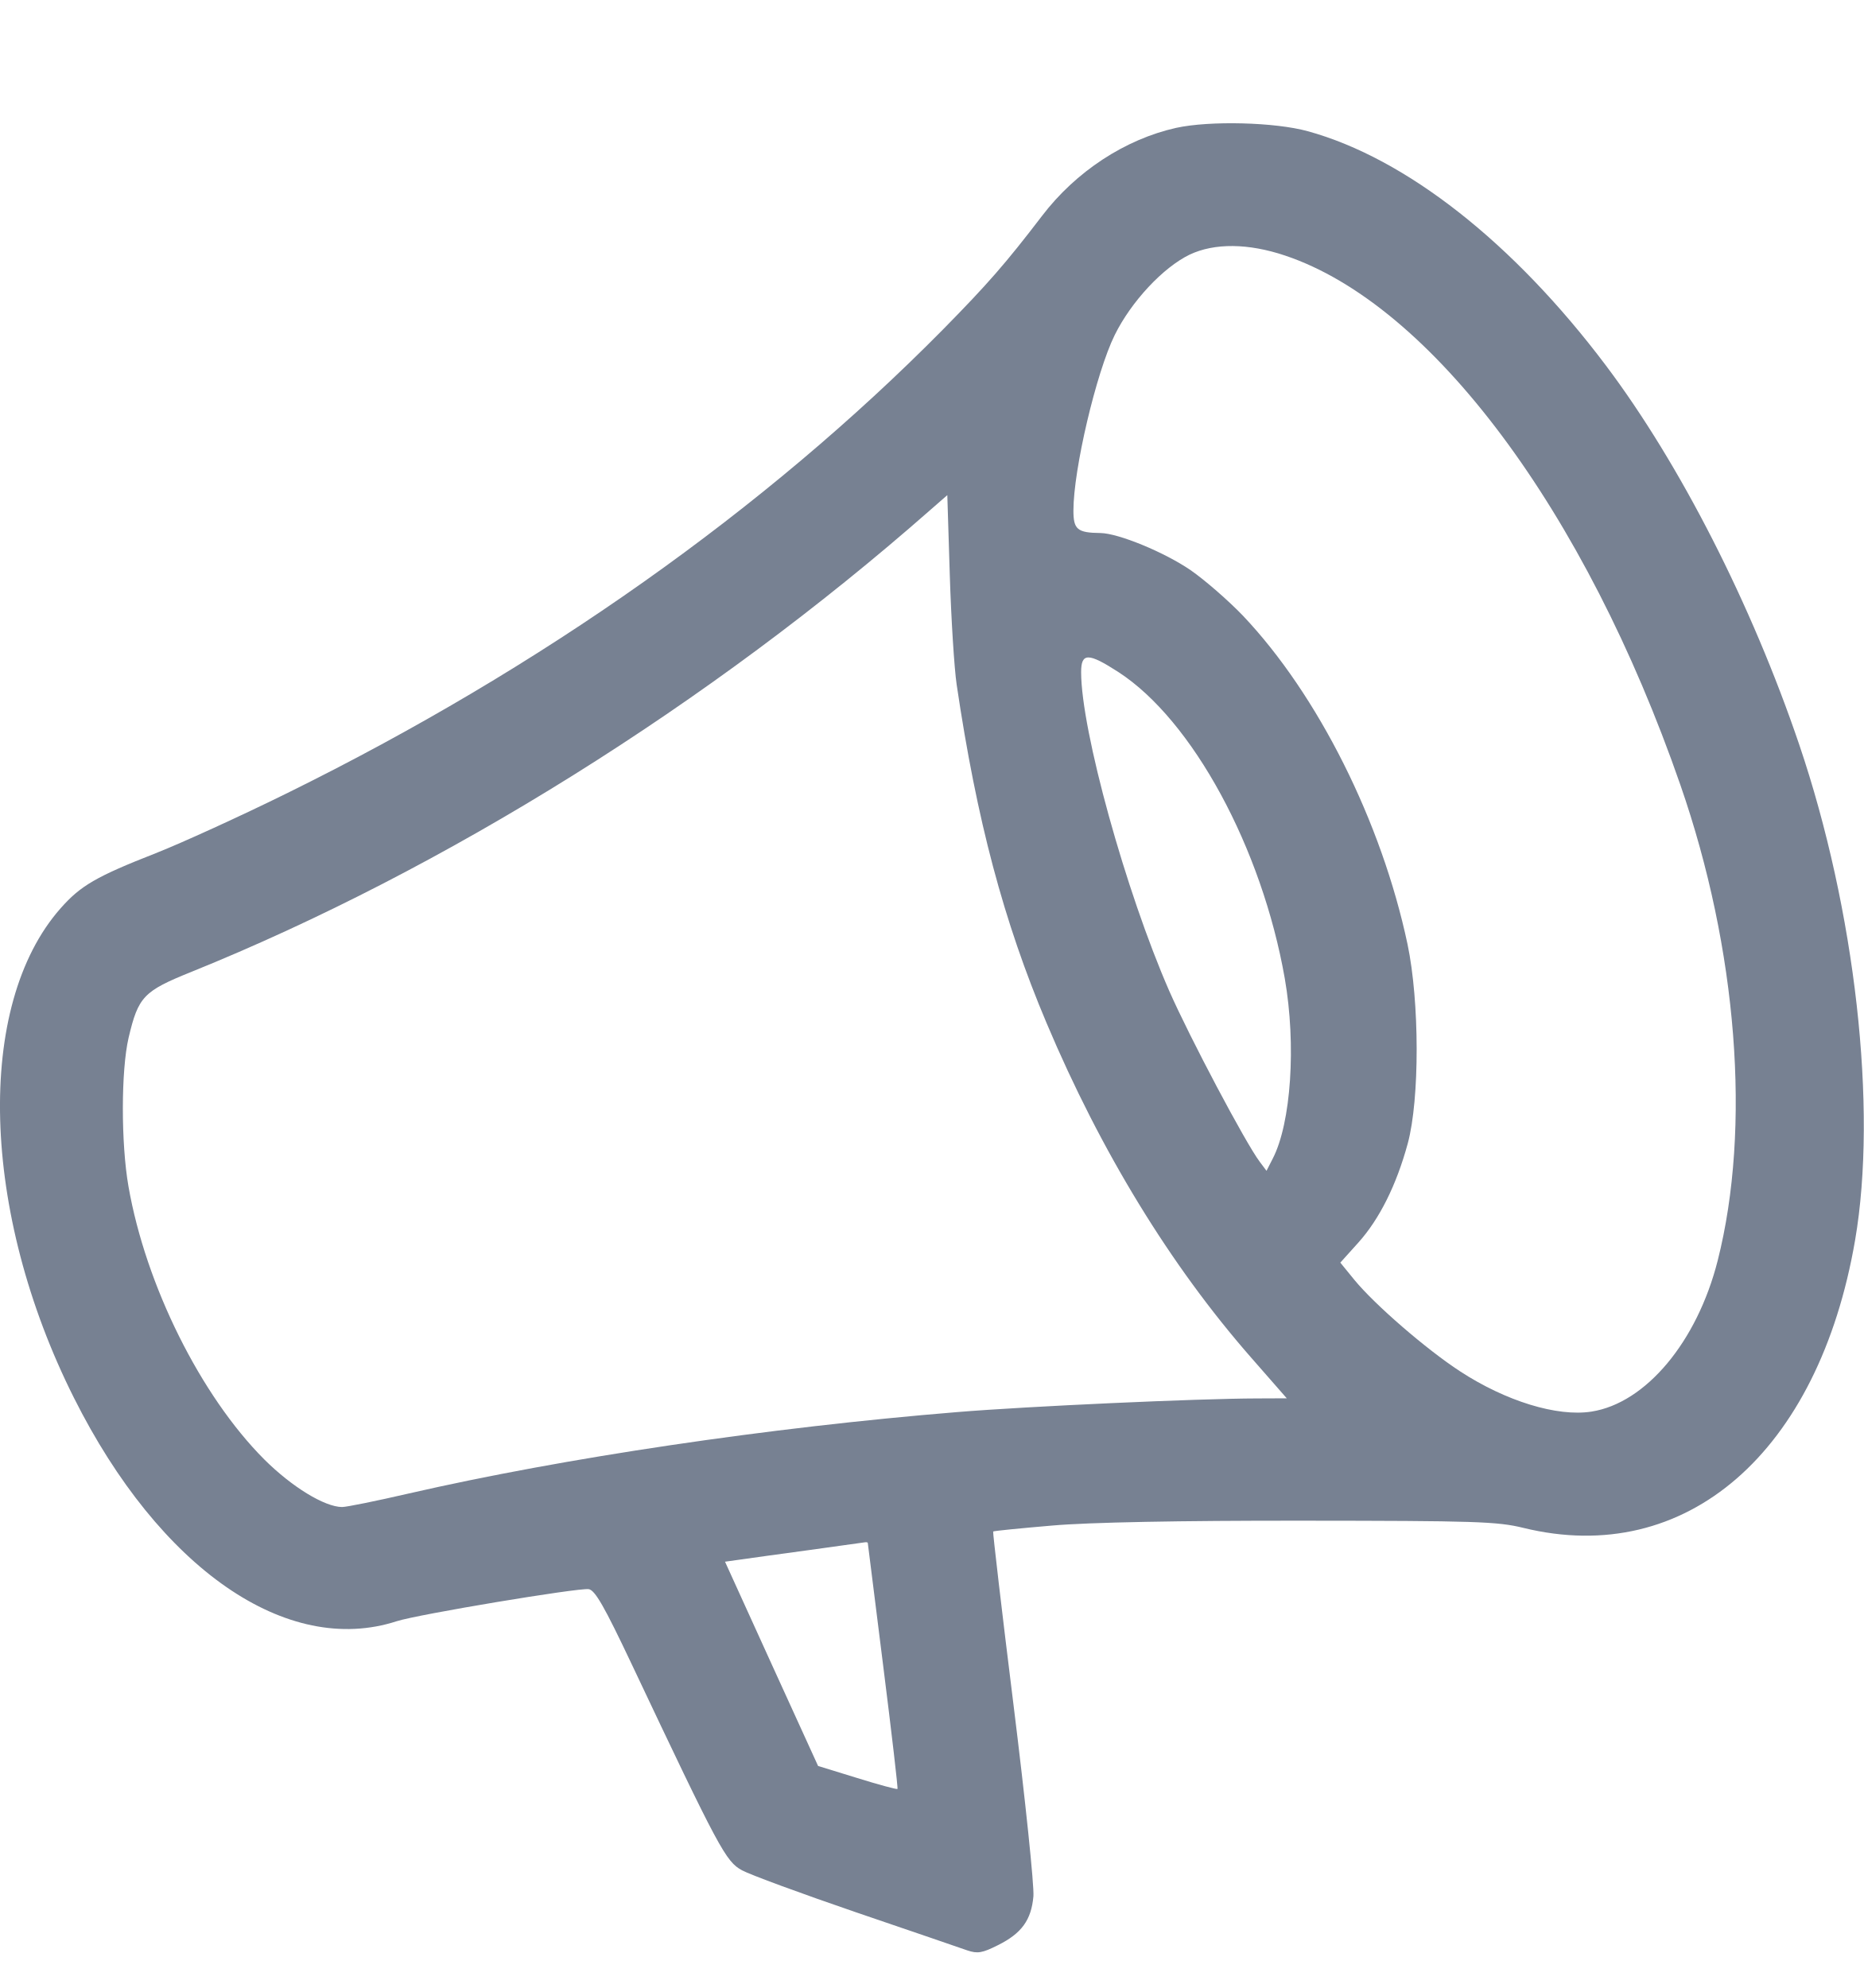
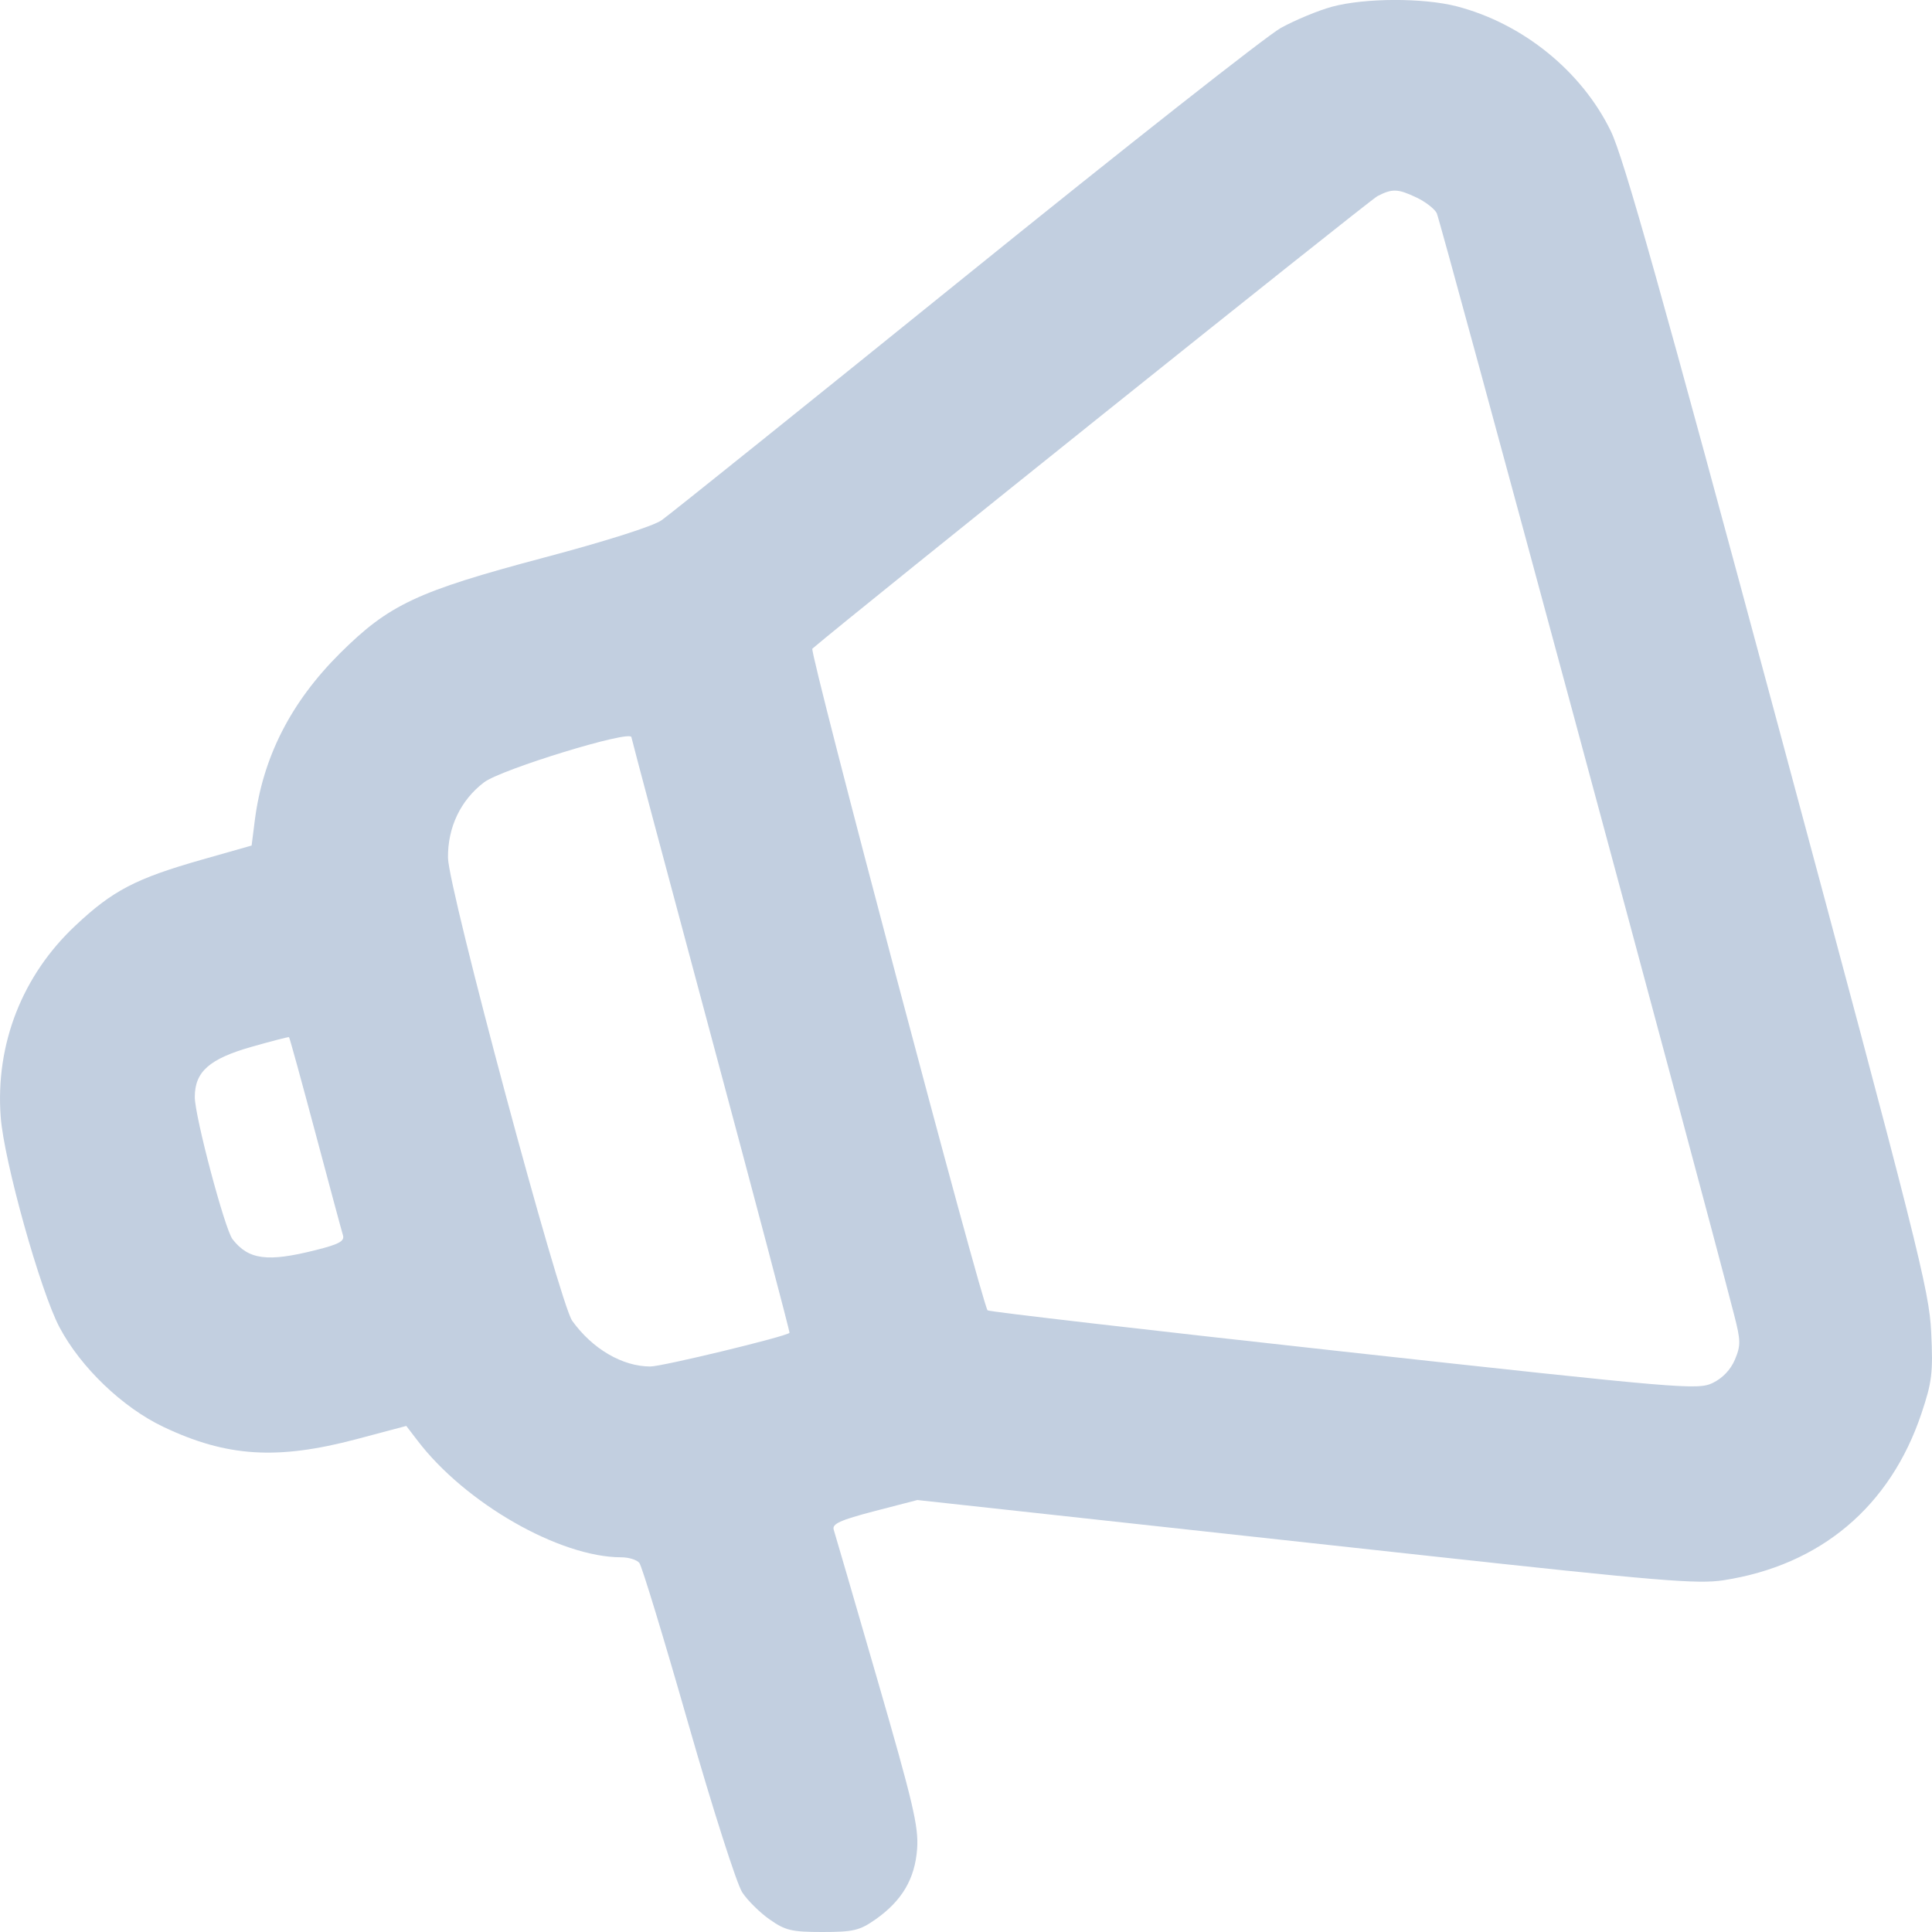
- <svg xmlns="http://www.w3.org/2000/svg" width="15" height="16" viewBox="0 0 15 16" fill="none">
-   <path fill-rule="evenodd" clip-rule="evenodd" d="M9.466 1.029C9.054 1.121 8.658 1.381 8.386 1.738C8.094 2.12 7.947 2.288 7.589 2.652C6.156 4.103 4.355 5.376 2.314 6.382C1.937 6.568 1.459 6.786 1.253 6.867C0.776 7.054 0.649 7.127 0.487 7.311C-0.201 8.091 -0.156 9.754 0.595 11.25C1.285 12.626 2.309 13.335 3.193 13.048C3.363 12.993 4.654 12.778 4.738 12.79C4.789 12.798 4.864 12.929 5.084 13.394C5.792 14.891 5.841 14.981 5.972 15.053C6.039 15.089 6.452 15.241 6.89 15.391C7.328 15.54 7.73 15.678 7.784 15.697C7.867 15.725 7.905 15.719 8.032 15.655C8.223 15.56 8.3 15.452 8.317 15.262C8.324 15.179 8.252 14.487 8.157 13.723C8.062 12.96 7.989 12.331 7.993 12.326C7.998 12.321 8.212 12.3 8.469 12.278C8.767 12.252 9.492 12.238 10.481 12.239C11.872 12.24 12.05 12.245 12.261 12.297C13.57 12.617 14.636 11.691 14.93 9.981C15.112 8.92 14.932 7.325 14.48 5.992C14.097 4.864 13.521 3.734 12.924 2.941C12.181 1.954 11.315 1.273 10.525 1.056C10.261 0.983 9.736 0.97 9.466 1.029ZM10.343 2.057C11.521 2.452 12.758 4.11 13.524 6.318C13.983 7.64 14.095 9.076 13.824 10.146C13.658 10.8 13.245 11.293 12.808 11.361C12.532 11.404 12.119 11.277 11.751 11.037C11.478 10.859 11.065 10.501 10.902 10.303L10.787 10.162L10.931 10.002C11.102 9.812 11.239 9.537 11.33 9.202C11.426 8.846 11.425 8.062 11.328 7.6C11.119 6.614 10.607 5.592 10.003 4.955C9.885 4.832 9.695 4.667 9.581 4.588C9.37 4.444 9.001 4.292 8.857 4.29C8.67 4.288 8.639 4.261 8.639 4.109C8.639 3.778 8.822 3 8.971 2.697C9.104 2.427 9.361 2.152 9.575 2.049C9.774 1.955 10.046 1.957 10.343 2.057ZM7.699 5.508C7.861 6.603 8.077 7.415 8.423 8.234C8.86 9.269 9.42 10.185 10.068 10.925L10.356 11.254L10.114 11.255C9.643 11.256 8.272 11.318 7.702 11.365C6.185 11.489 4.541 11.733 3.29 12.02C3.03 12.08 2.789 12.129 2.753 12.129C2.612 12.128 2.349 11.967 2.127 11.746C1.615 11.233 1.173 10.345 1.034 9.549C0.973 9.2 0.974 8.613 1.035 8.352C1.113 8.021 1.155 7.977 1.54 7.822C3.579 6.998 5.715 5.663 7.483 4.108L7.624 3.985L7.644 4.629C7.655 4.984 7.68 5.379 7.699 5.508ZM9.001 5.409C9.597 5.795 10.156 6.825 10.34 7.875C10.433 8.409 10.391 9.039 10.243 9.325L10.193 9.423L10.139 9.351C10.024 9.199 9.574 8.348 9.41 7.975C9.06 7.175 8.701 5.877 8.701 5.41C8.701 5.252 8.758 5.252 9.001 5.409ZM6.984 12.418C6.984 12.422 7.04 12.867 7.108 13.407C7.176 13.947 7.228 14.393 7.223 14.398C7.218 14.403 7.072 14.364 6.899 14.31L6.584 14.213L6.209 13.391L5.835 12.569L5.964 12.551C6.035 12.541 6.283 12.506 6.515 12.475C6.747 12.443 6.947 12.415 6.96 12.413C6.973 12.411 6.983 12.413 6.984 12.418Z" fill="#778192" />
+ <svg xmlns="http://www.w3.org/2000/svg" width="17" height="17" viewBox="0 0 17 17" fill="none">
+   <path fill-rule="evenodd" clip-rule="evenodd" d="M11.721 0.059C11.6 0.092 11.397 0.176 11.27 0.246C11.143 0.317 9.893 1.301 8.493 2.433C7.092 3.565 5.89 4.53 5.821 4.578C5.747 4.63 5.325 4.764 4.781 4.908C3.669 5.204 3.424 5.319 2.992 5.748C2.559 6.179 2.313 6.662 2.242 7.219L2.214 7.44L1.774 7.565C1.195 7.73 0.991 7.836 0.664 8.144C0.196 8.582 -0.041 9.187 0.006 9.826C0.034 10.213 0.355 11.362 0.524 11.68C0.711 12.033 1.08 12.386 1.439 12.556C1.995 12.82 2.439 12.848 3.135 12.664L3.575 12.547L3.673 12.675C4.093 13.227 4.925 13.703 5.467 13.703C5.533 13.703 5.604 13.725 5.626 13.753C5.648 13.78 5.841 14.414 6.055 15.162C6.269 15.909 6.483 16.579 6.531 16.651C6.578 16.723 6.688 16.831 6.774 16.891C6.911 16.987 6.968 17 7.237 17C7.507 17 7.564 16.987 7.701 16.891C7.936 16.727 8.051 16.533 8.07 16.267C8.084 16.073 8.034 15.863 7.721 14.782C7.521 14.09 7.347 13.495 7.336 13.46C7.32 13.409 7.392 13.376 7.694 13.297L8.072 13.199L9.106 13.312C9.674 13.374 11.211 13.542 12.521 13.685C14.598 13.912 14.936 13.94 15.165 13.905C16.019 13.773 16.632 13.257 16.907 12.438C17 12.16 17.01 12.081 16.993 11.725C16.976 11.354 16.877 10.962 15.647 6.389C14.615 2.552 14.287 1.387 14.174 1.154C13.918 0.627 13.4 0.207 12.819 0.056C12.526 -0.02 12.011 -0.019 11.721 0.059ZM12.466 1.739C12.542 1.775 12.621 1.836 12.642 1.875C12.672 1.931 14.967 10.431 15.26 11.574C15.317 11.795 15.318 11.839 15.266 11.963C15.228 12.053 15.157 12.127 15.07 12.169C14.938 12.232 14.802 12.22 11.822 11.893C10.112 11.705 8.702 11.542 8.69 11.53C8.643 11.483 7.119 5.732 7.148 5.708C7.494 5.411 12.049 1.763 12.12 1.726C12.251 1.658 12.3 1.66 12.466 1.739ZM5.556 6.487C5.556 6.497 5.871 7.678 6.256 9.112C6.641 10.546 6.952 11.723 6.947 11.728C6.912 11.762 5.826 12.024 5.723 12.024C5.477 12.024 5.213 11.87 5.035 11.622C4.924 11.467 3.945 7.819 3.942 7.548C3.939 7.279 4.053 7.041 4.259 6.884C4.41 6.769 5.556 6.418 5.556 6.487ZM2.775 9.968C2.898 10.429 3.007 10.835 3.018 10.87C3.033 10.921 2.982 10.949 2.777 11C2.353 11.107 2.187 11.085 2.046 10.904C1.978 10.816 1.714 9.823 1.714 9.653C1.714 9.43 1.842 9.317 2.214 9.211C2.39 9.161 2.538 9.123 2.543 9.126C2.548 9.128 2.652 9.507 2.775 9.968Z" fill="#C2CFE0" />
</svg>
